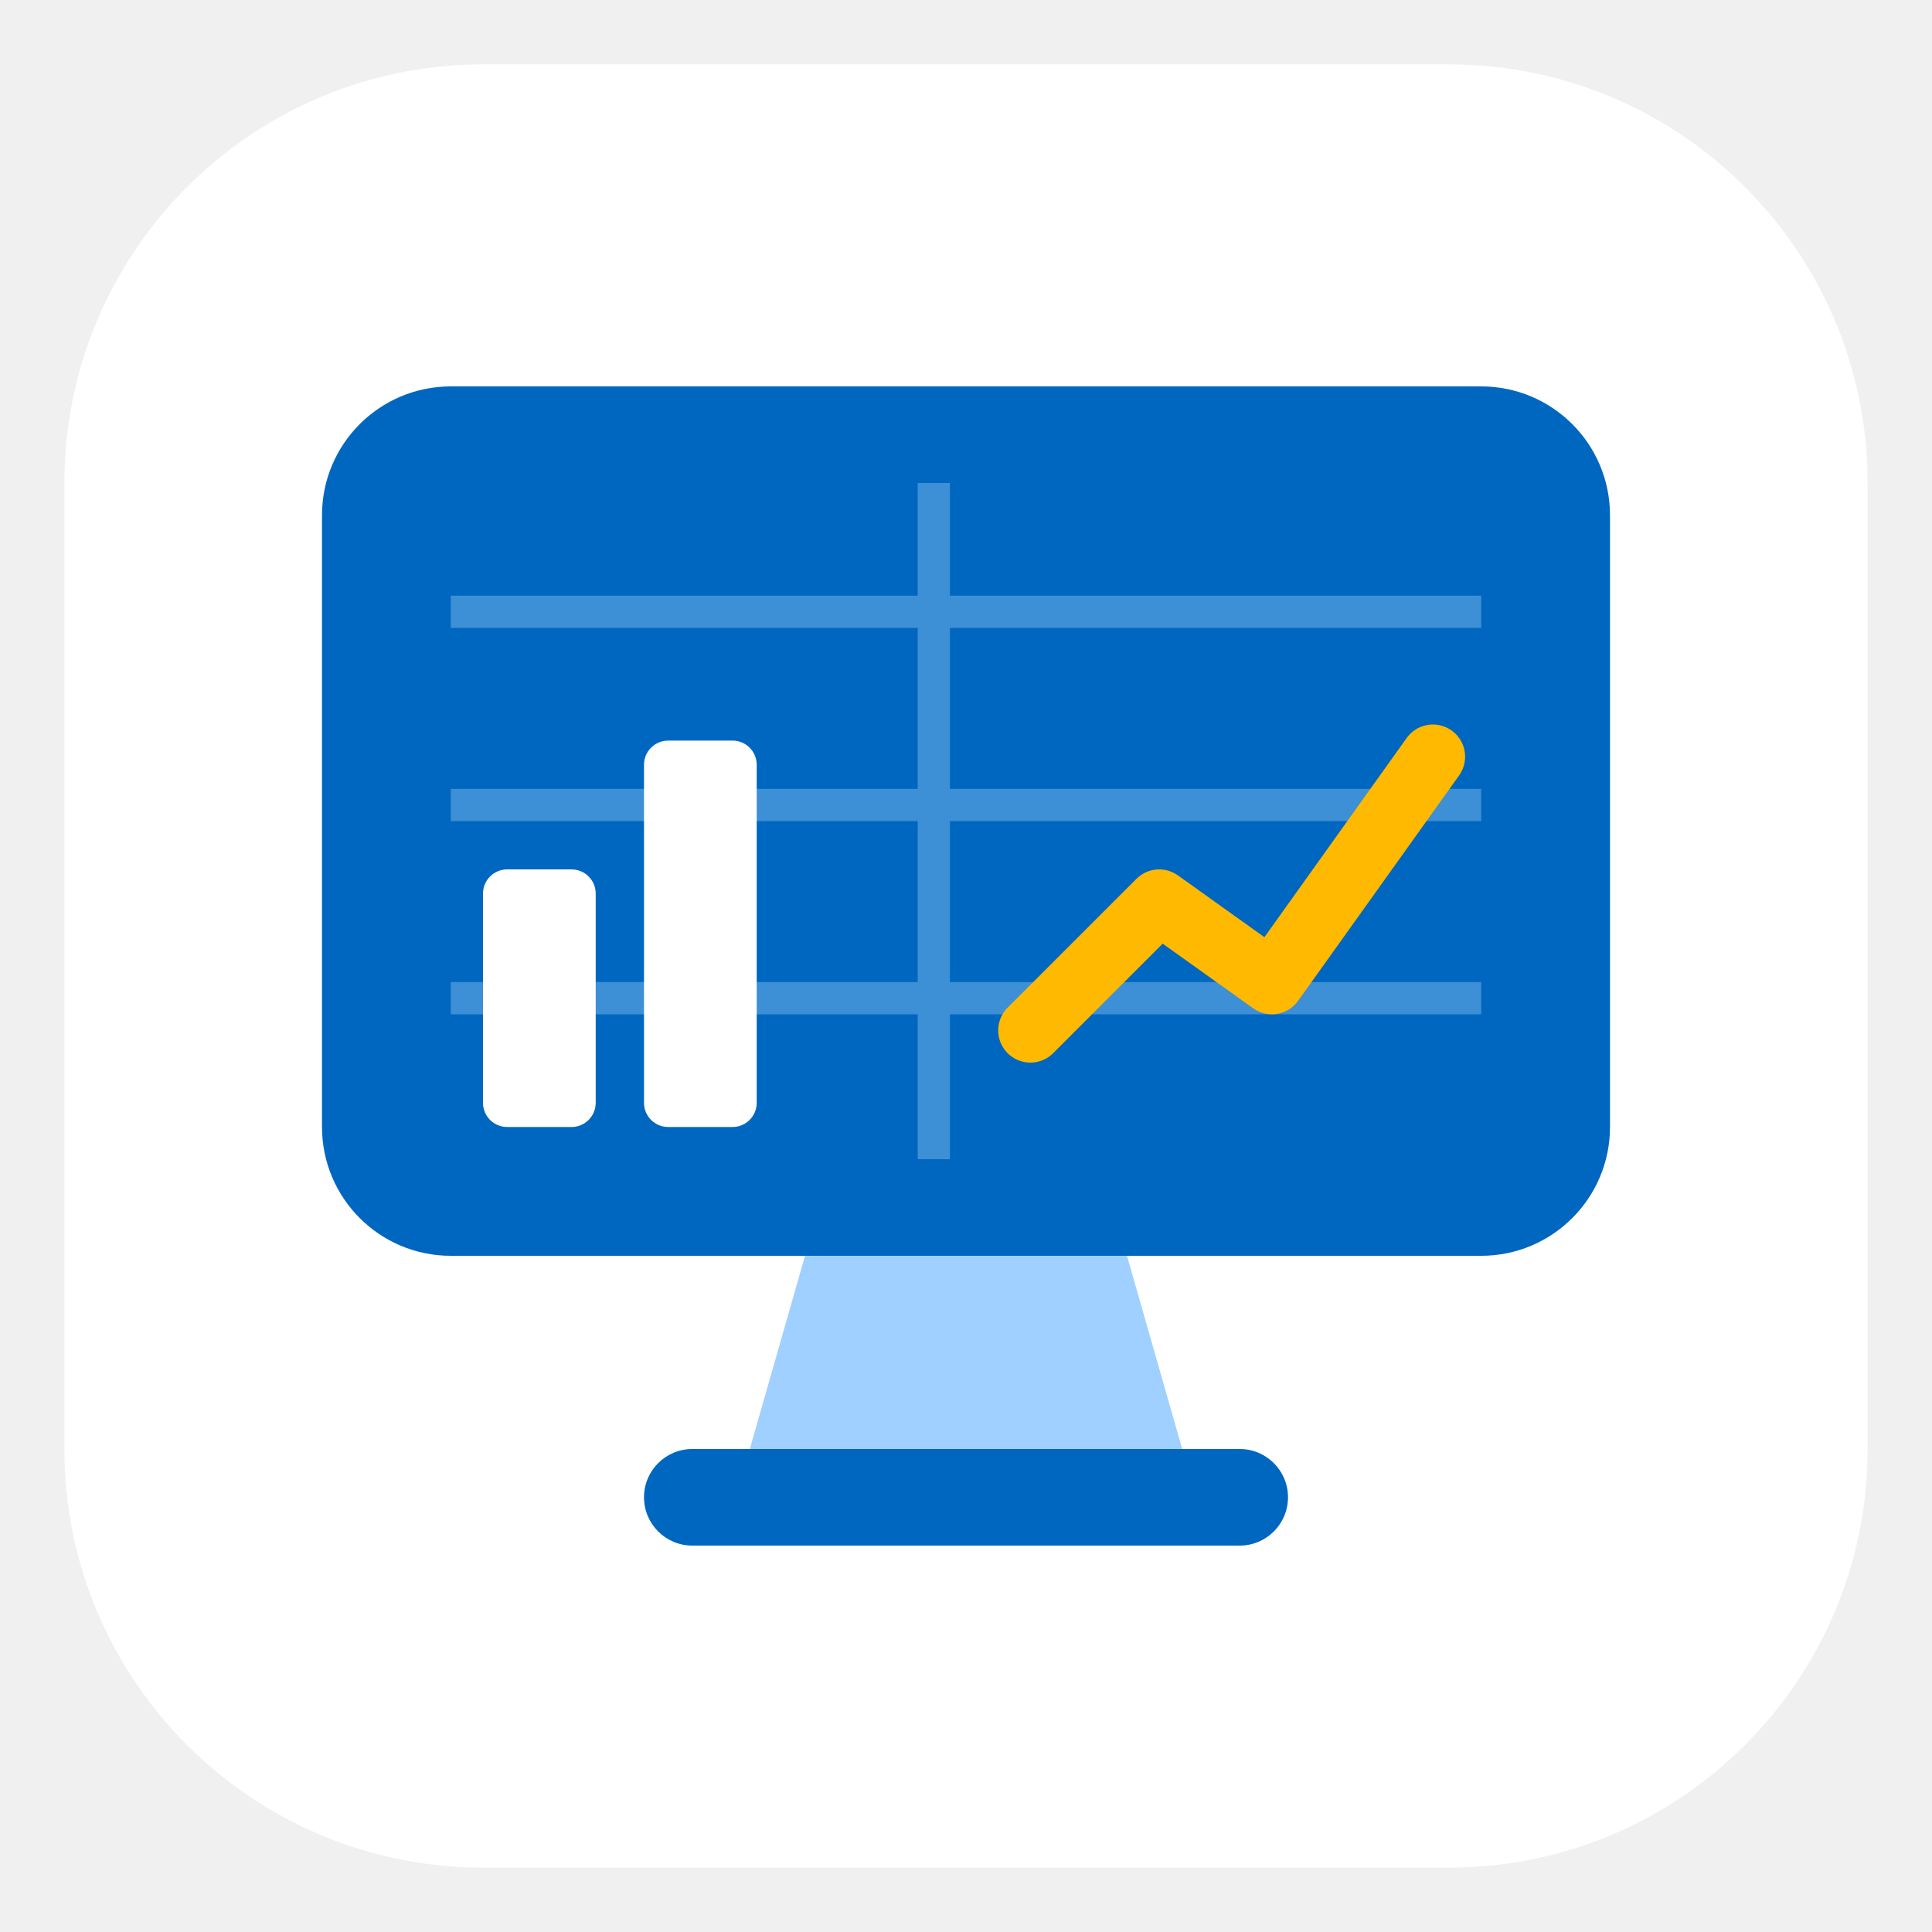
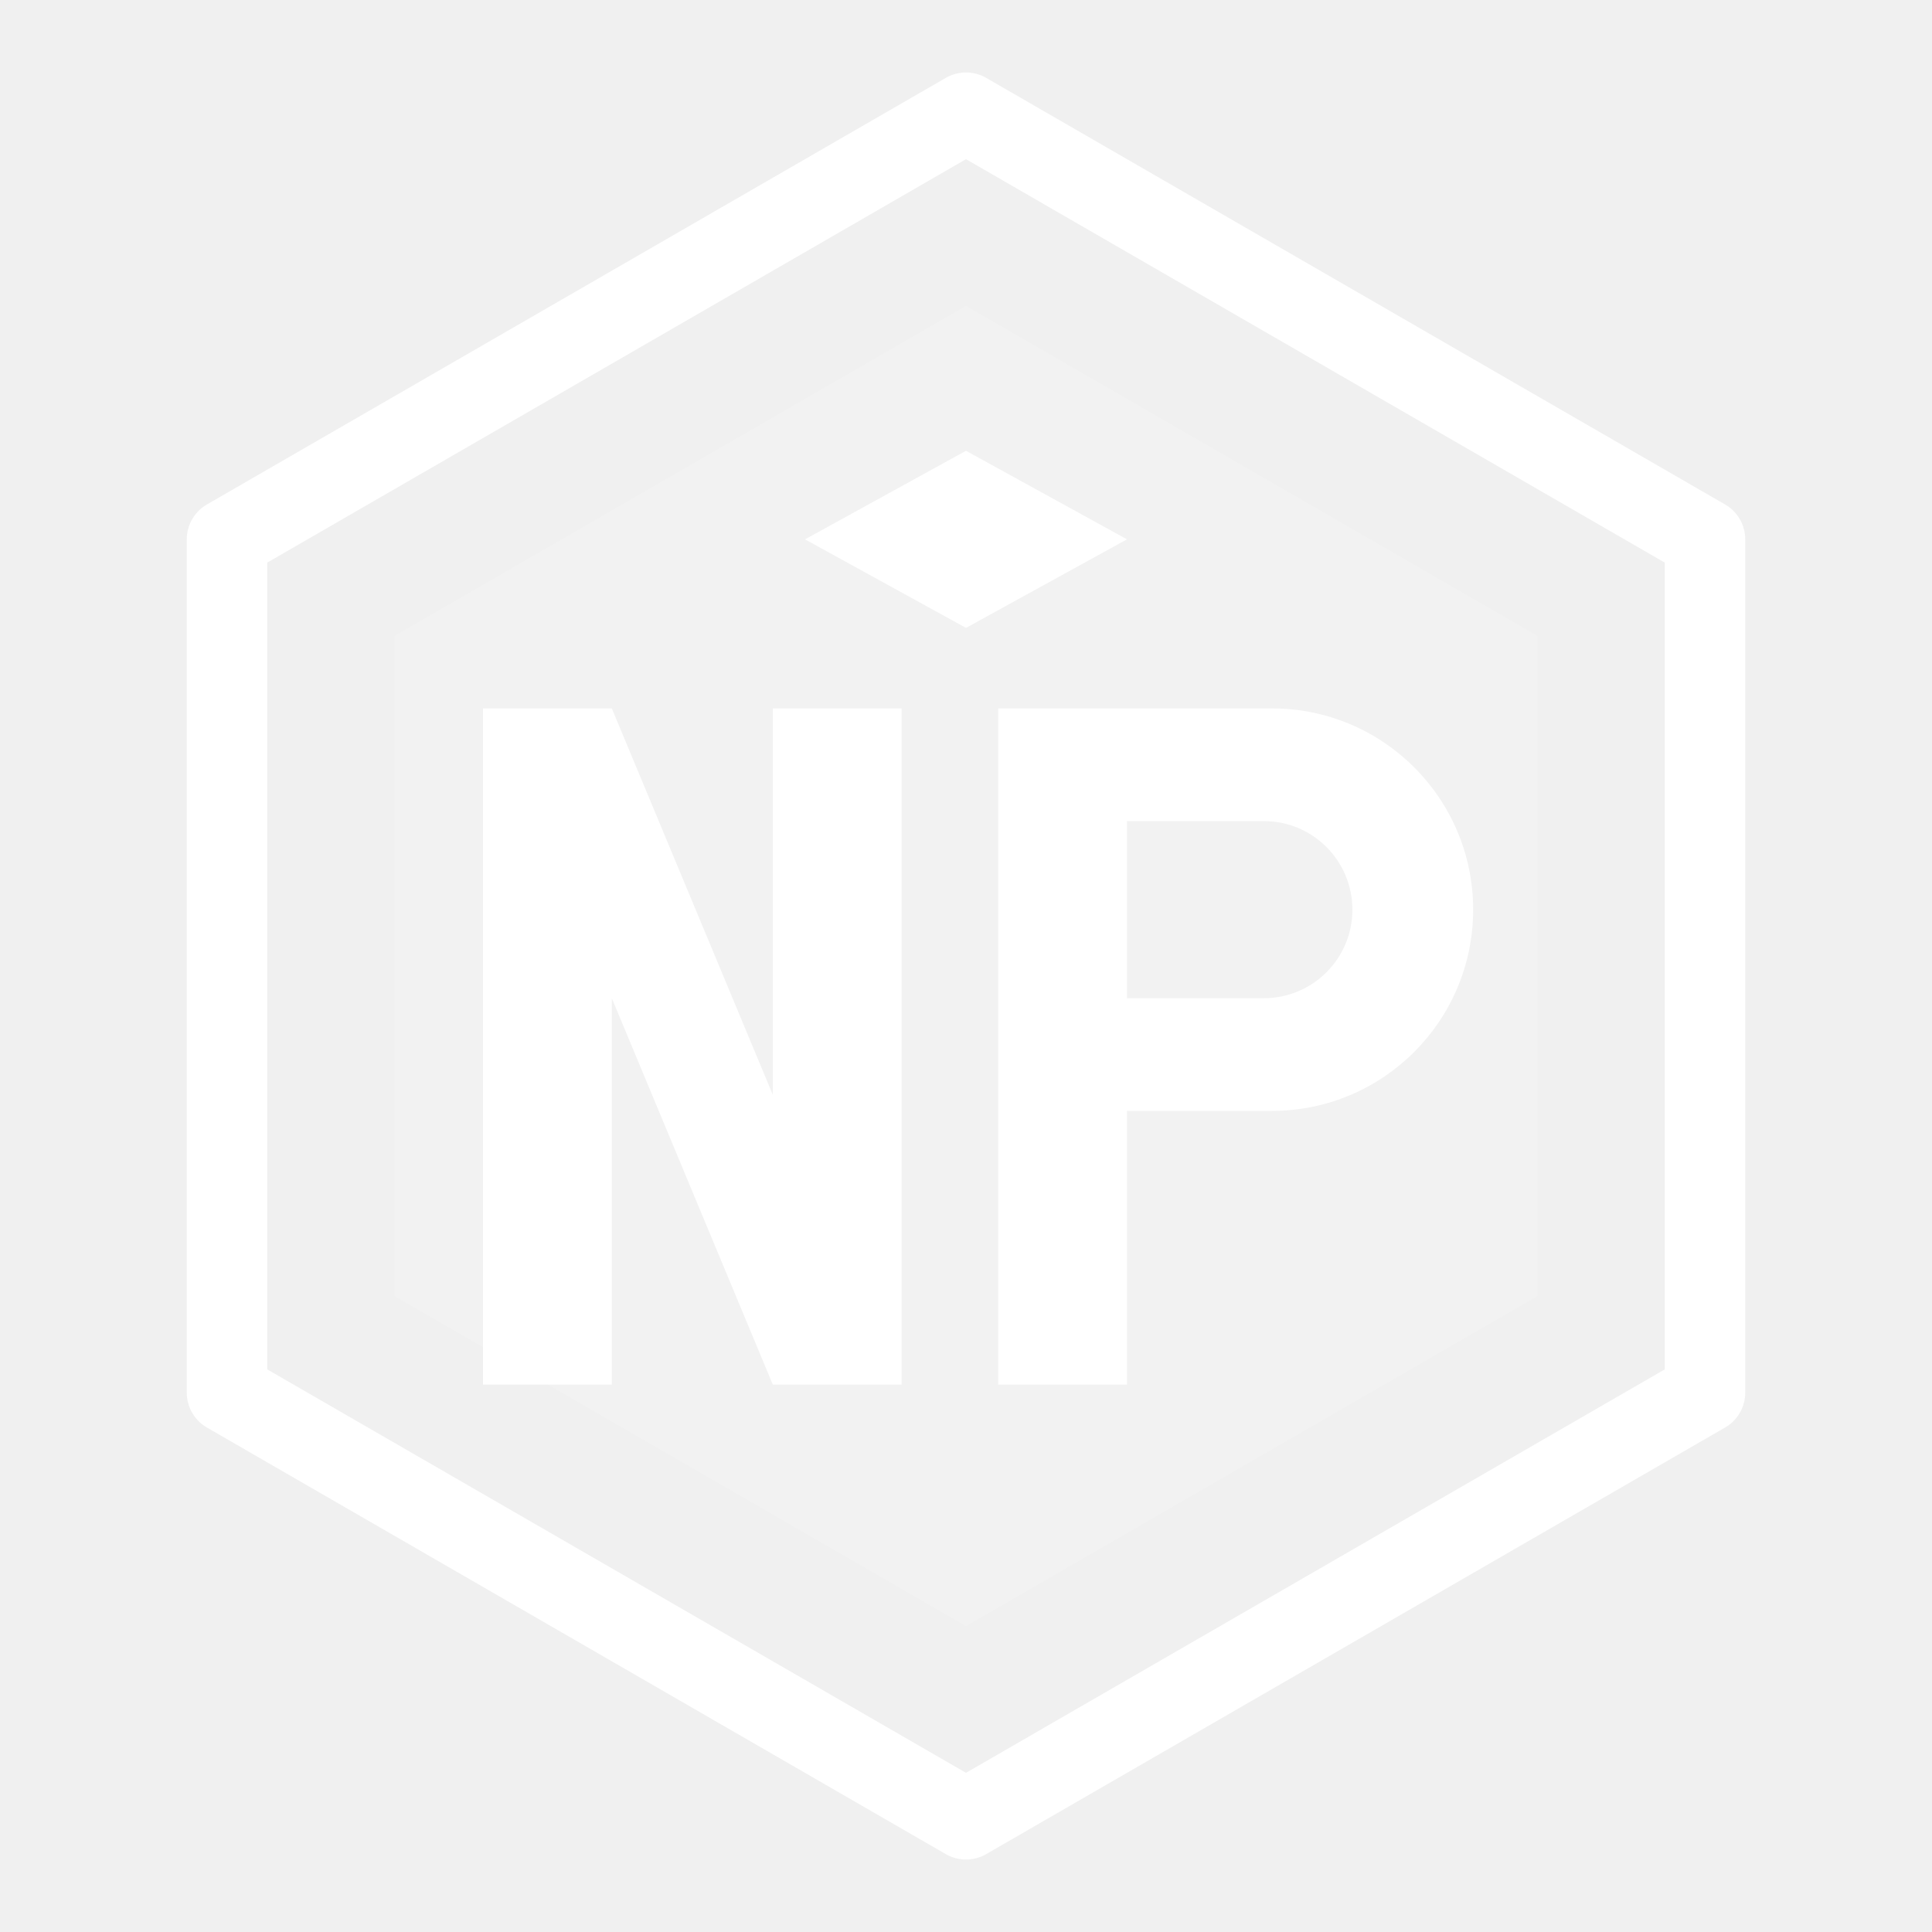
<svg xmlns="http://www.w3.org/2000/svg" viewBox="0 0 120 120">
-   <rect x="4" y="4" width="112" height="112" rx="26" fill="#fff" />
-   <rect x="20" y="24" width="80" height="54" rx="8" fill="#0067c0" />
-   <path d="M50 78 l-4 14 h28 l-4 -14z" fill="#9fd0ff" />
-   <rect x="40" y="90" width="40" height="6" rx="3" fill="#0067c0" />
-   <g stroke="#3d8fd6" stroke-width="2">
-     <path d="M28 38h64M28 50h64M28 62h64" />
-     <path d="M58 30v42" />
+   <path d="M60 7 105.9 33.5v53L60 113 14.1 86.5v-53z" fill="none" stroke="#fff" stroke-width="5" stroke-linejoin="round" />
+   <path d="M60 19 95.5 39.5v41L60 101 24.5 80.5v-41z" fill="#fff" fill-opacity=".14" />
+   <g fill="#fff">
+     <path d="M30 86V44h8l10 24V44h8v42h-8L38 62v24z" />
+     <path fill-rule="evenodd" d="M62 86V44h17a12.5 12.5 0 0 1 0 25H70v17zm8-35v11h8.5a5.5 5.5 0 0 0 0-11z" />
+     <path d="M50 33.5 60 28l10 5.5-10 5.5z" />
  </g>
-   <rect x="30" y="54" width="7" height="16" rx="1.5" fill="#fff" />
-   <rect x="40" y="46" width="7" height="24" rx="1.5" fill="#fff" />
-   <path d="M64 64 l8 -8 l7 5 l10 -14" fill="none" stroke="#ffb900" stroke-width="4" stroke-linecap="round" stroke-linejoin="round" />
</svg>
